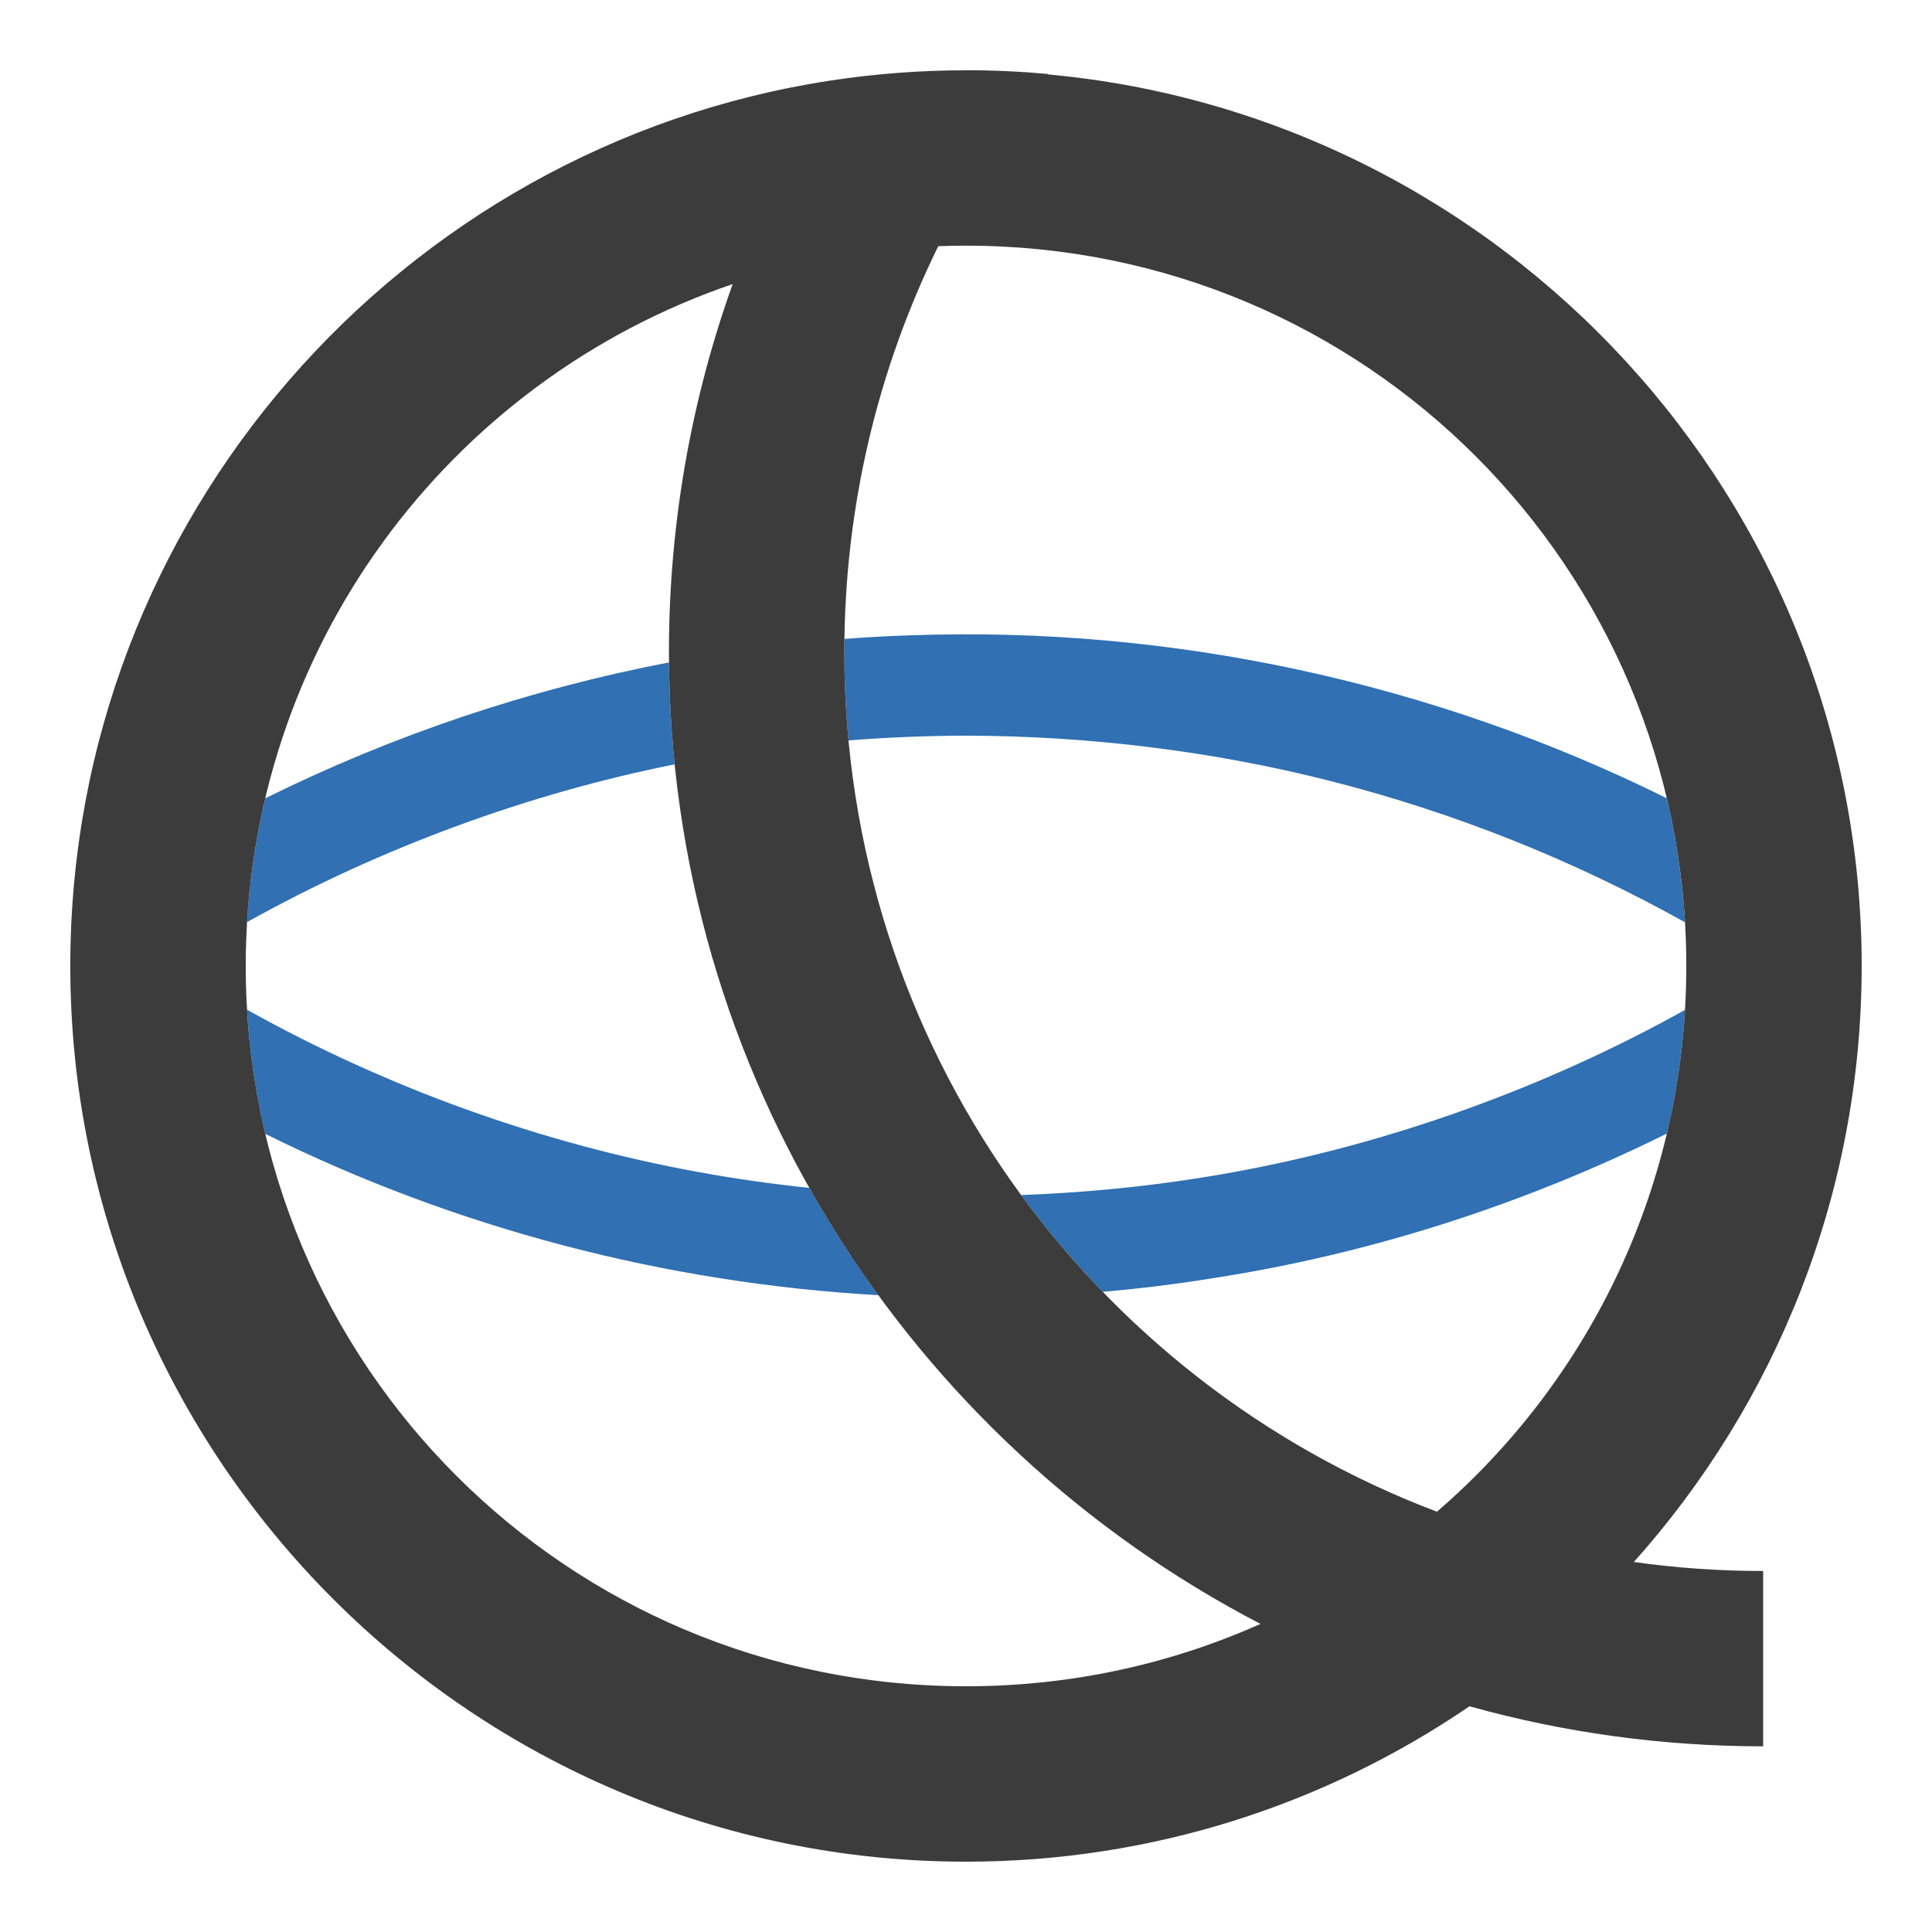
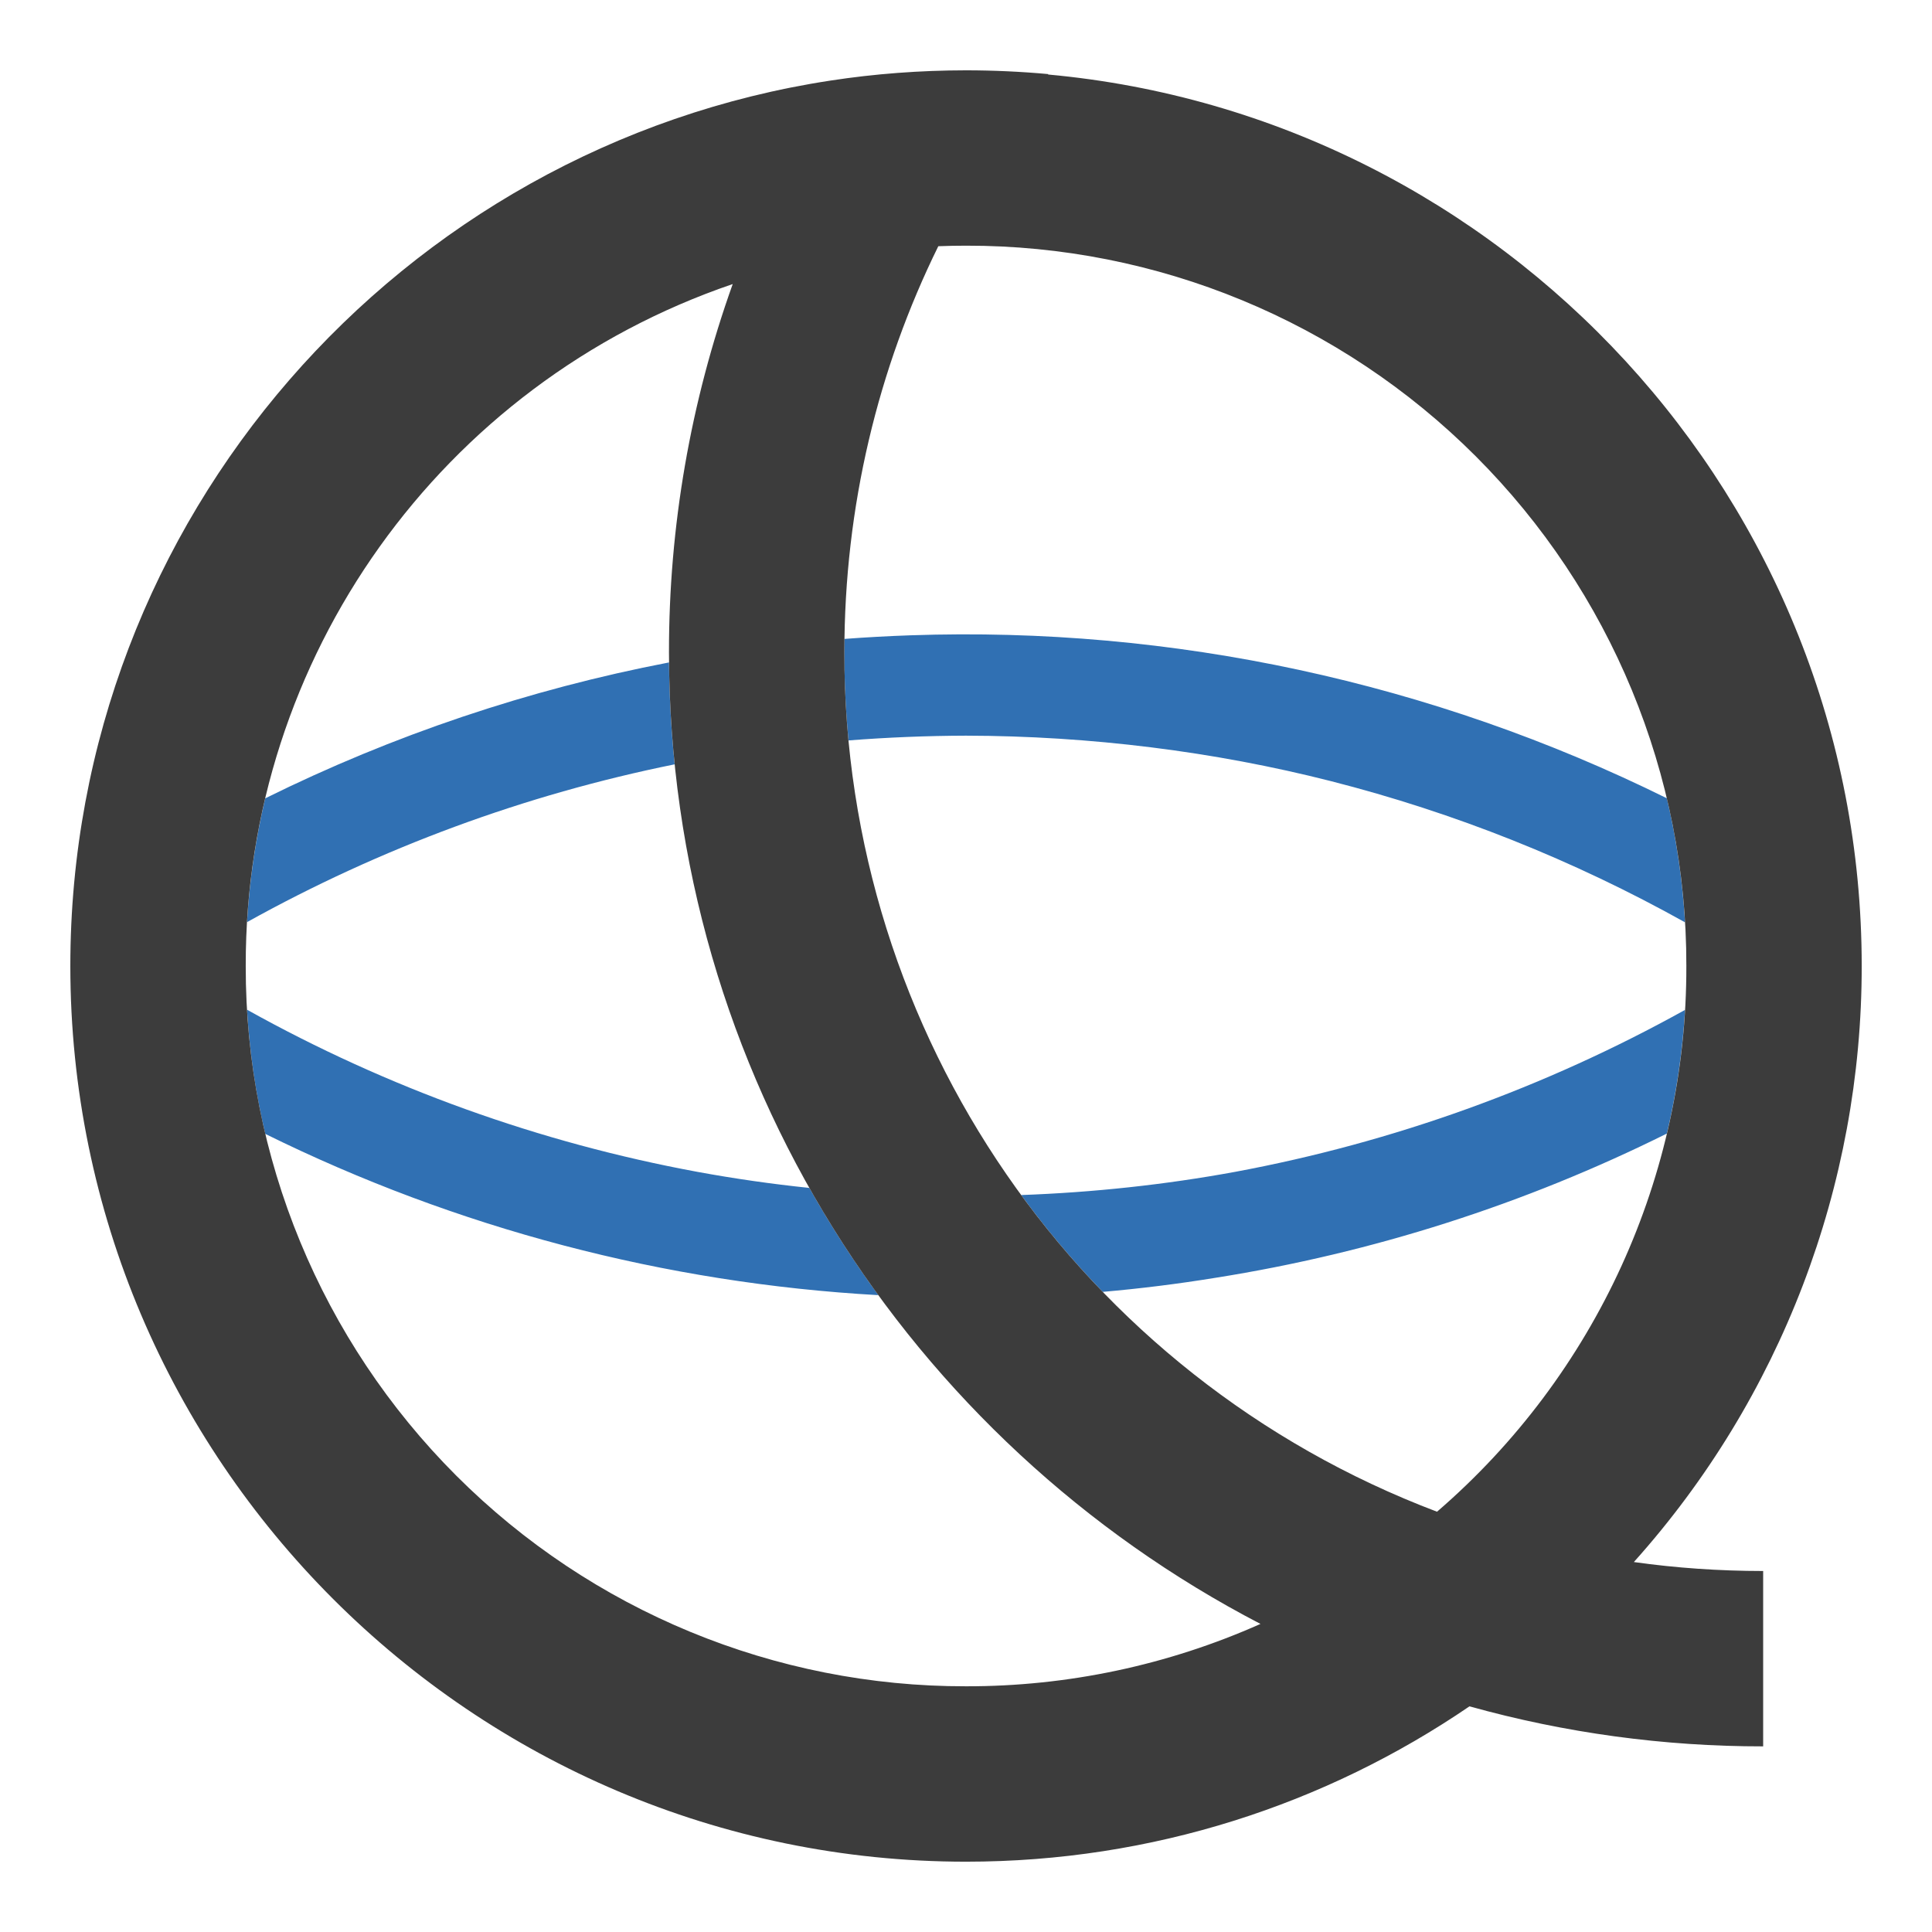
- <svg xmlns="http://www.w3.org/2000/svg" version="1.1" viewBox="0 0 180 180" xml:space="preserve" id="svg4" width="180" height="180">
-   <defs id="defs4" />
-   <g id="g41" transform="matrix(3.551777,0,0,3.551777,697.8748,-1079.924)">
-     <path style="baseline-shift:baseline;display:inline;overflow:visible;vector-effect:none;fill:#3070b3;fill-opacity:1;stroke-width:1.6;stroke-miterlimit:10;paint-order:markers fill stroke;enable-background:accumulate;stop-color:#000000" d="m -152.285,330.542 c -3.688,2.056 -7.786,3.515 -11.804,4.249 -1.842,0.339 -3.724,0.54 -5.611,0.608 0.655,0.896 1.371,1.744 2.141,2.539 0.991,-0.086 1.978,-0.209 2.961,-0.369 4.111,-0.643 8.11,-1.937 11.836,-3.783 0.249,-1.05 0.41,-2.134 0.476,-3.244 z" id="path13" />
-     <path style="baseline-shift:baseline;display:inline;overflow:visible;vector-effect:none;fill:#3070b3;fill-opacity:1;stroke-width:1.6;stroke-miterlimit:10;paint-order:markers fill stroke;enable-background:accumulate;stop-color:#000000" d="m -190.006,330.538 c 0.066,1.115 0.228,2.203 0.479,3.257 5.002,2.479 10.51,3.916 16.082,4.231 -0.656,-0.9 -1.261,-1.84 -1.811,-2.814 -0.987,-0.103 -1.965,-0.243 -2.929,-0.419 -4.089,-0.747 -8.137,-2.199 -11.821,-4.255 z" id="path12" />
-     <path style="baseline-shift:baseline;display:inline;overflow:visible;vector-effect:none;fill:#3070b3;fill-opacity:1;stroke-width:1.6;stroke-miterlimit:10;paint-order:markers fill stroke;enable-background:accumulate;stop-color:#000000" d="m -178.937,321.428 c -3.669,0.704 -7.243,1.906 -10.592,3.565 -0.249,1.051 -0.411,2.136 -0.477,3.247 3.508,-1.957 7.389,-3.373 11.217,-4.139 -0.09,-0.88 -0.141,-1.772 -0.149,-2.673 z" id="path11" />
-     <path style="baseline-shift:baseline;display:inline;overflow:visible;vector-effect:none;fill:#3070b3;fill-opacity:1;stroke-width:1.6;stroke-miterlimit:10;paint-order:markers fill stroke;enable-background:accumulate;stop-color:#000000" d="m -172.596,320.716 c -0.58,0.019 -1.16,0.051 -1.739,0.095 -0.002,0.116 -0.003,0.232 -0.003,0.348 0,0.781 0.037,1.553 0.109,2.315 1.025,-0.081 2.053,-0.122 3.082,-0.125 3.252,0.006 6.513,0.414 9.569,1.192 3.24,0.825 6.372,2.073 9.291,3.704 -0.066,-1.114 -0.228,-2.201 -0.477,-3.254 -6.123,-3.036 -12.994,-4.521 -19.832,-4.274 z" id="path10" />
-     <path style="baseline-shift:baseline;display:inline;overflow:visible;vector-effect:none;fill:#3c3c3c;fill-opacity:1;stroke-width:1.6;stroke-miterlimit:10;paint-order:markers fill stroke;enable-background:accumulate;stop-color:#000000" d="m -171.146,305.896 c -1.208,0 -2.396,0.092 -3.555,0.269 -11.27,1.72 -19.941,11.485 -19.941,23.225 0,12.949 10.548,23.496 23.496,23.496 4.891,0 9.439,-1.505 13.206,-4.076 2.453,0.684 5.036,1.05 7.704,1.05 v -4.599 c -1.152,0 -2.284,-0.08 -3.392,-0.236 3.715,-4.158 5.976,-9.639 5.976,-15.636 0,-12.223 -9.399,-22.293 -21.343,-23.385 0.003,-0.004 0.005,-0.007 0.008,-0.011 -0.711,-0.065 -1.431,-0.099 -2.159,-0.099 z m 0,4.6 c 10.463,0 18.894,8.432 18.894,18.894 0,5.732 -2.531,10.856 -6.541,14.316 -9.098,-3.442 -15.545,-12.223 -15.545,-22.546 0,-3.827 0.886,-7.441 2.464,-10.651 0.241,-0.009 0.484,-0.013 0.728,-0.013 z m -6.121,1.007 c -1.082,3.019 -1.672,6.27 -1.672,9.657 0,11.074 6.307,20.705 15.517,25.489 -2.356,1.052 -4.97,1.636 -7.724,1.636 -10.463,0 -18.894,-8.432 -18.894,-18.894 0,-8.319 5.33,-15.353 12.773,-17.887 z" id="path38" />
-   </g>
+ <svg xmlns="http://www.w3.org/2000/svg" xml:space="preserve" width="180" height="180" viewBox="0 0 180 180">
+   <path d="M-152.285 330.542a39 39 0 0 1-11.804 4.249c-1.842.338-3.724.54-5.61.608a24 24 0 0 0 2.14 2.54q1.488-.13 2.961-.37a41 41 0 0 0 11.836-3.783c.249-1.05.41-2.134.477-3.244M-190.006 330.538q.1 1.674.479 3.257a41.6 41.6 0 0 0 16.081 4.23q-.985-1.351-1.81-2.813a38 38 0 0 1-2.929-.42 38.7 38.7 0 0 1-11.82-4.254M-178.937 321.428a41.6 41.6 0 0 0-10.592 3.565 19 19 0 0 0-.477 3.247 39 39 0 0 1 11.217-4.139q-.135-1.32-.148-2.673M-172.596 320.716q-.87.03-1.739.095-.003.174-.003.349 0 1.171.11 2.314a41 41 0 0 1 3.081-.125c3.252.006 6.514.414 9.57 1.192a38.6 38.6 0 0 1 9.291 3.704 19 19 0 0 0-.477-3.254 41.5 41.5 0 0 0-19.832-4.275z" style="baseline-shift:baseline;display:inline;overflow:visible;vector-effect:none;fill:#3070b3;fill-opacity:1;stroke-width:1.6;stroke-miterlimit:10;paint-order:markers fill stroke;stop-color:#000" transform="translate(697.875 -1079.924)scale(3.55178)" />
+   <path d="M-171.146 305.896q-1.814.002-3.555.269c-11.27 1.72-19.94 11.485-19.94 23.225 0 12.949 10.547 23.496 23.495 23.496 4.891 0 9.44-1.504 13.206-4.075a28.6 28.6 0 0 0 7.704 1.05v-4.6q-1.728-.001-3.392-.235a23.4 23.4 0 0 0 5.977-15.636c0-12.222-9.4-22.292-21.344-23.384l.008-.011a24 24 0 0 0-2.158-.099zm0 4.6a18.86 18.86 0 0 1 18.895 18.894 18.84 18.84 0 0 1-6.54 14.316 24.07 24.07 0 0 1-15.546-22.546c0-3.827.885-7.442 2.464-10.65q.362-.014.727-.014m-6.12 1.007a28.6 28.6 0 0 0-1.672 9.657c0 11.074 6.306 20.705 15.516 25.489a18.9 18.9 0 0 1-7.724 1.636 18.86 18.86 0 0 1-18.894-18.895 18.86 18.86 0 0 1 12.773-17.887" style="baseline-shift:baseline;display:inline;overflow:visible;vector-effect:none;fill:#3c3c3c;fill-opacity:1;stroke-width:1.6;stroke-miterlimit:10;paint-order:markers fill stroke;stop-color:#000" transform="translate(697.875 -1079.924)scale(3.55178)" />
</svg>
